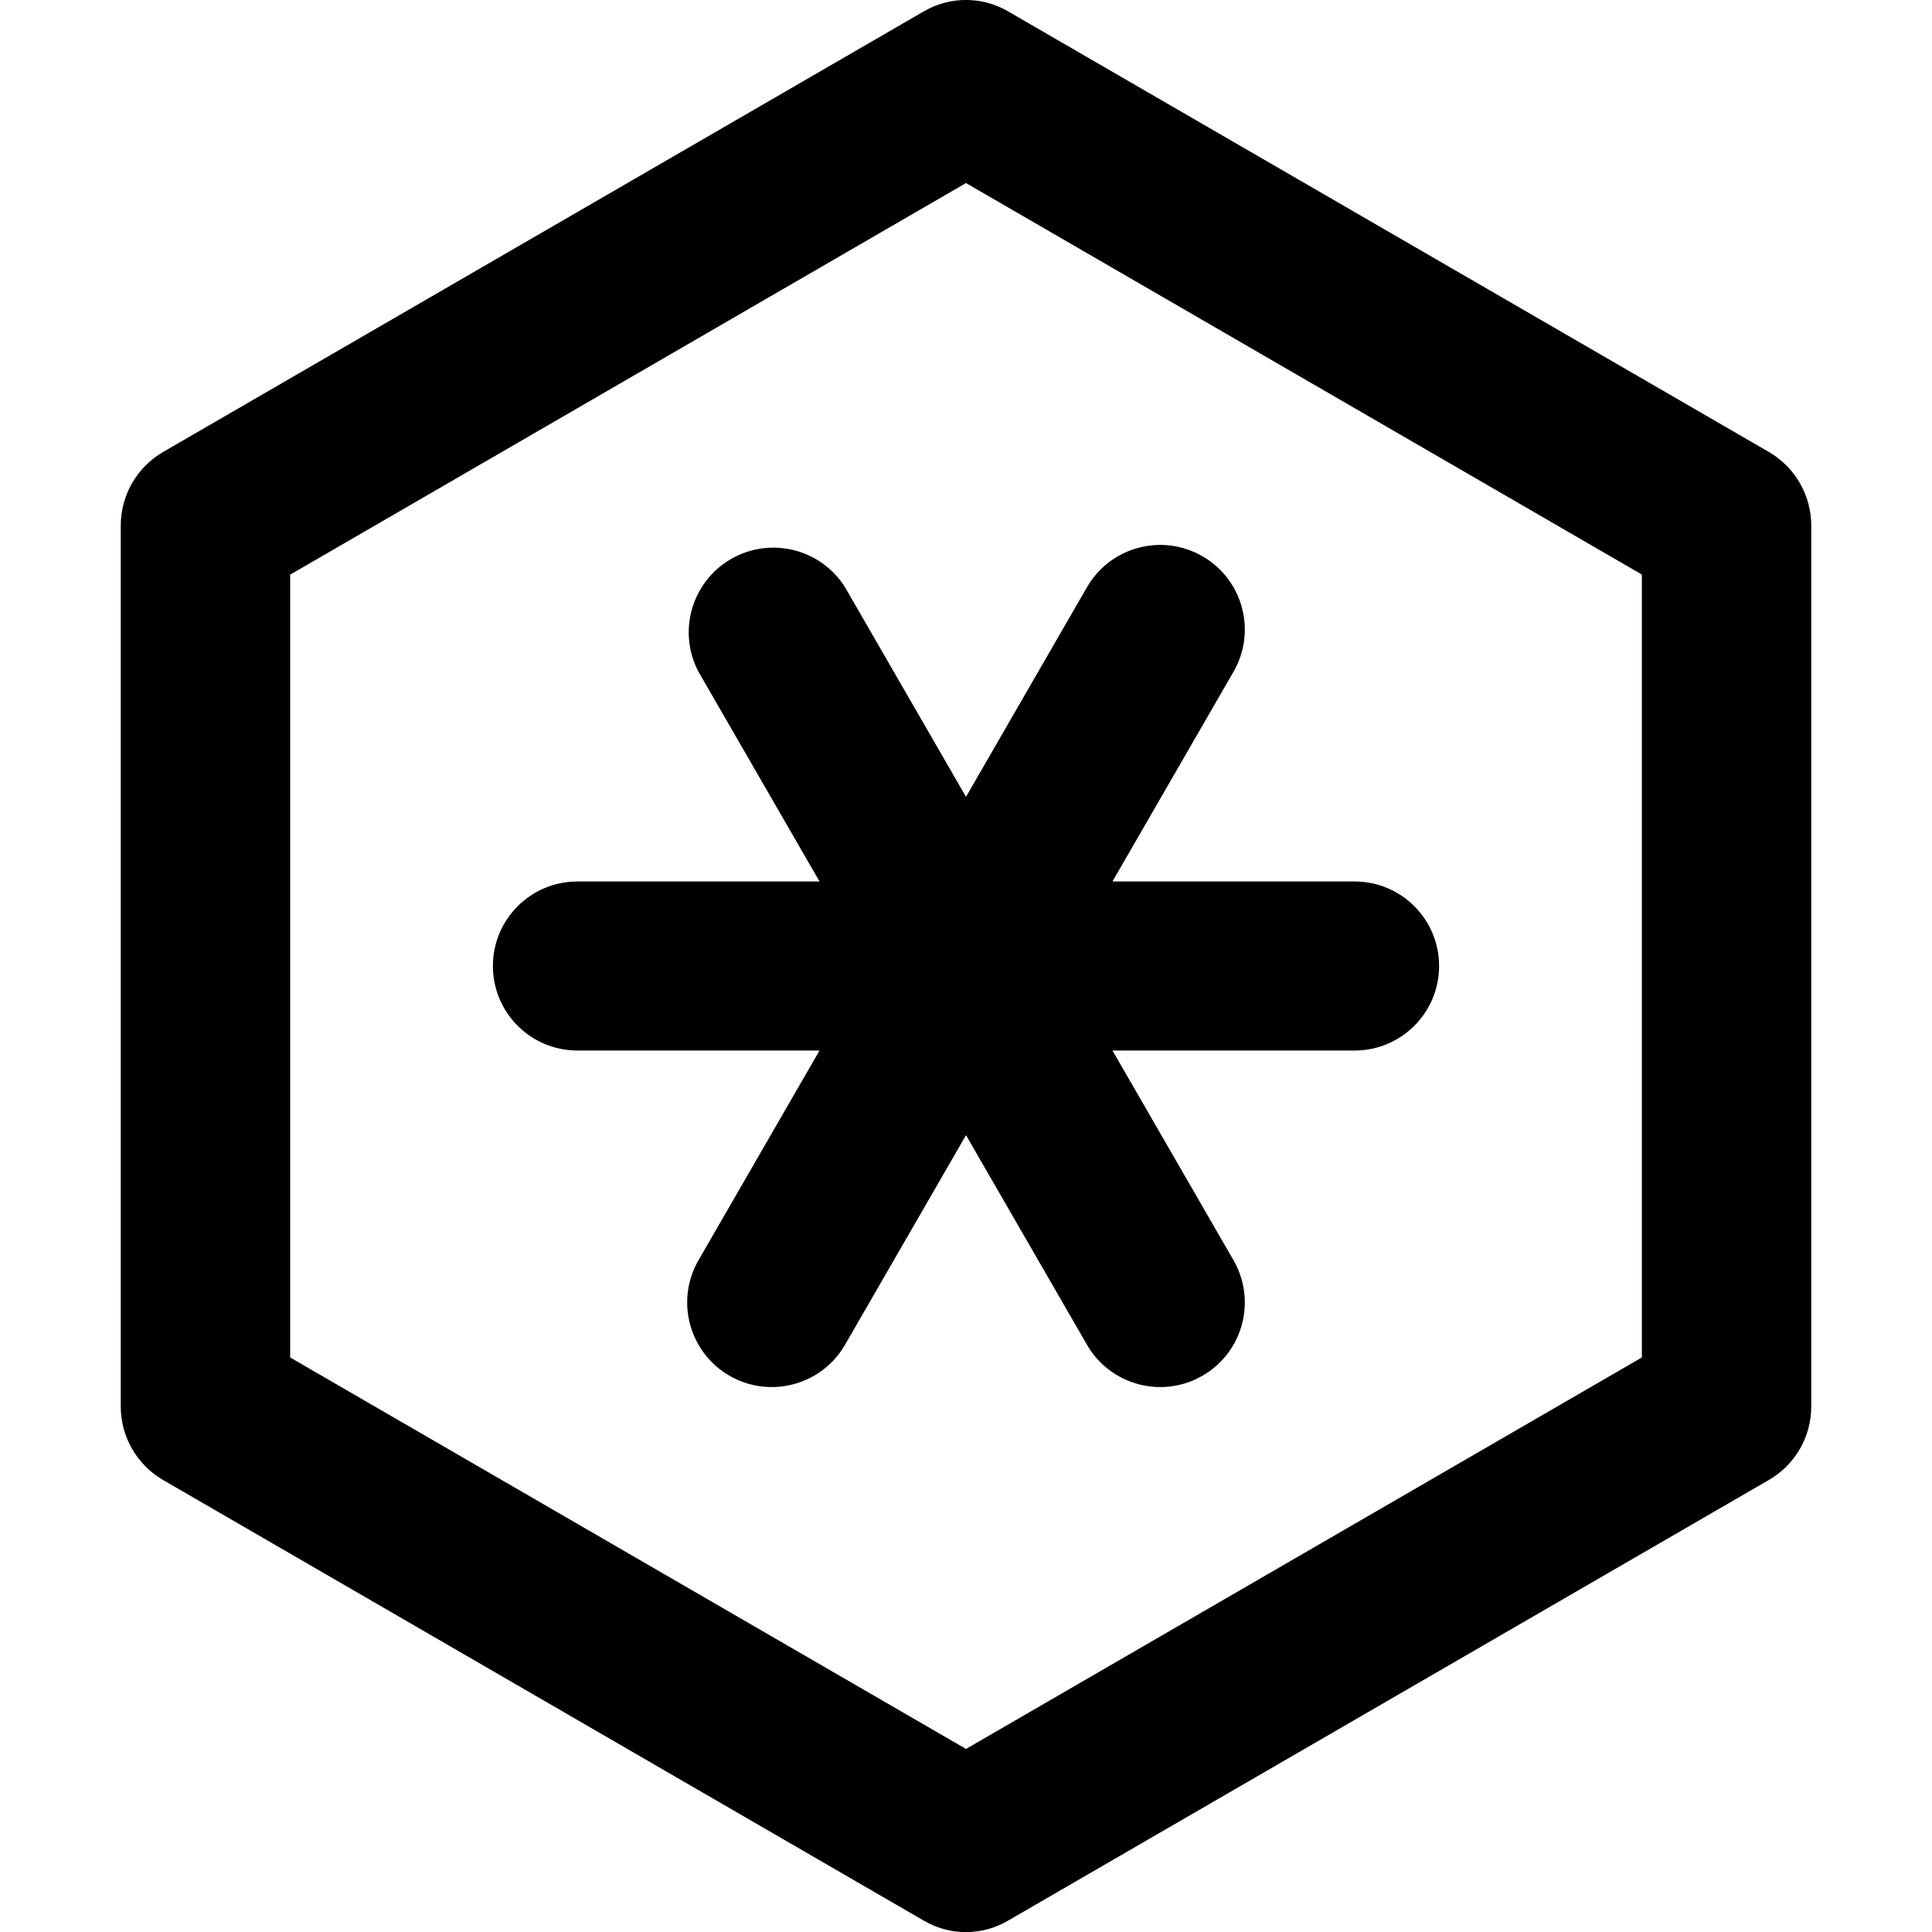
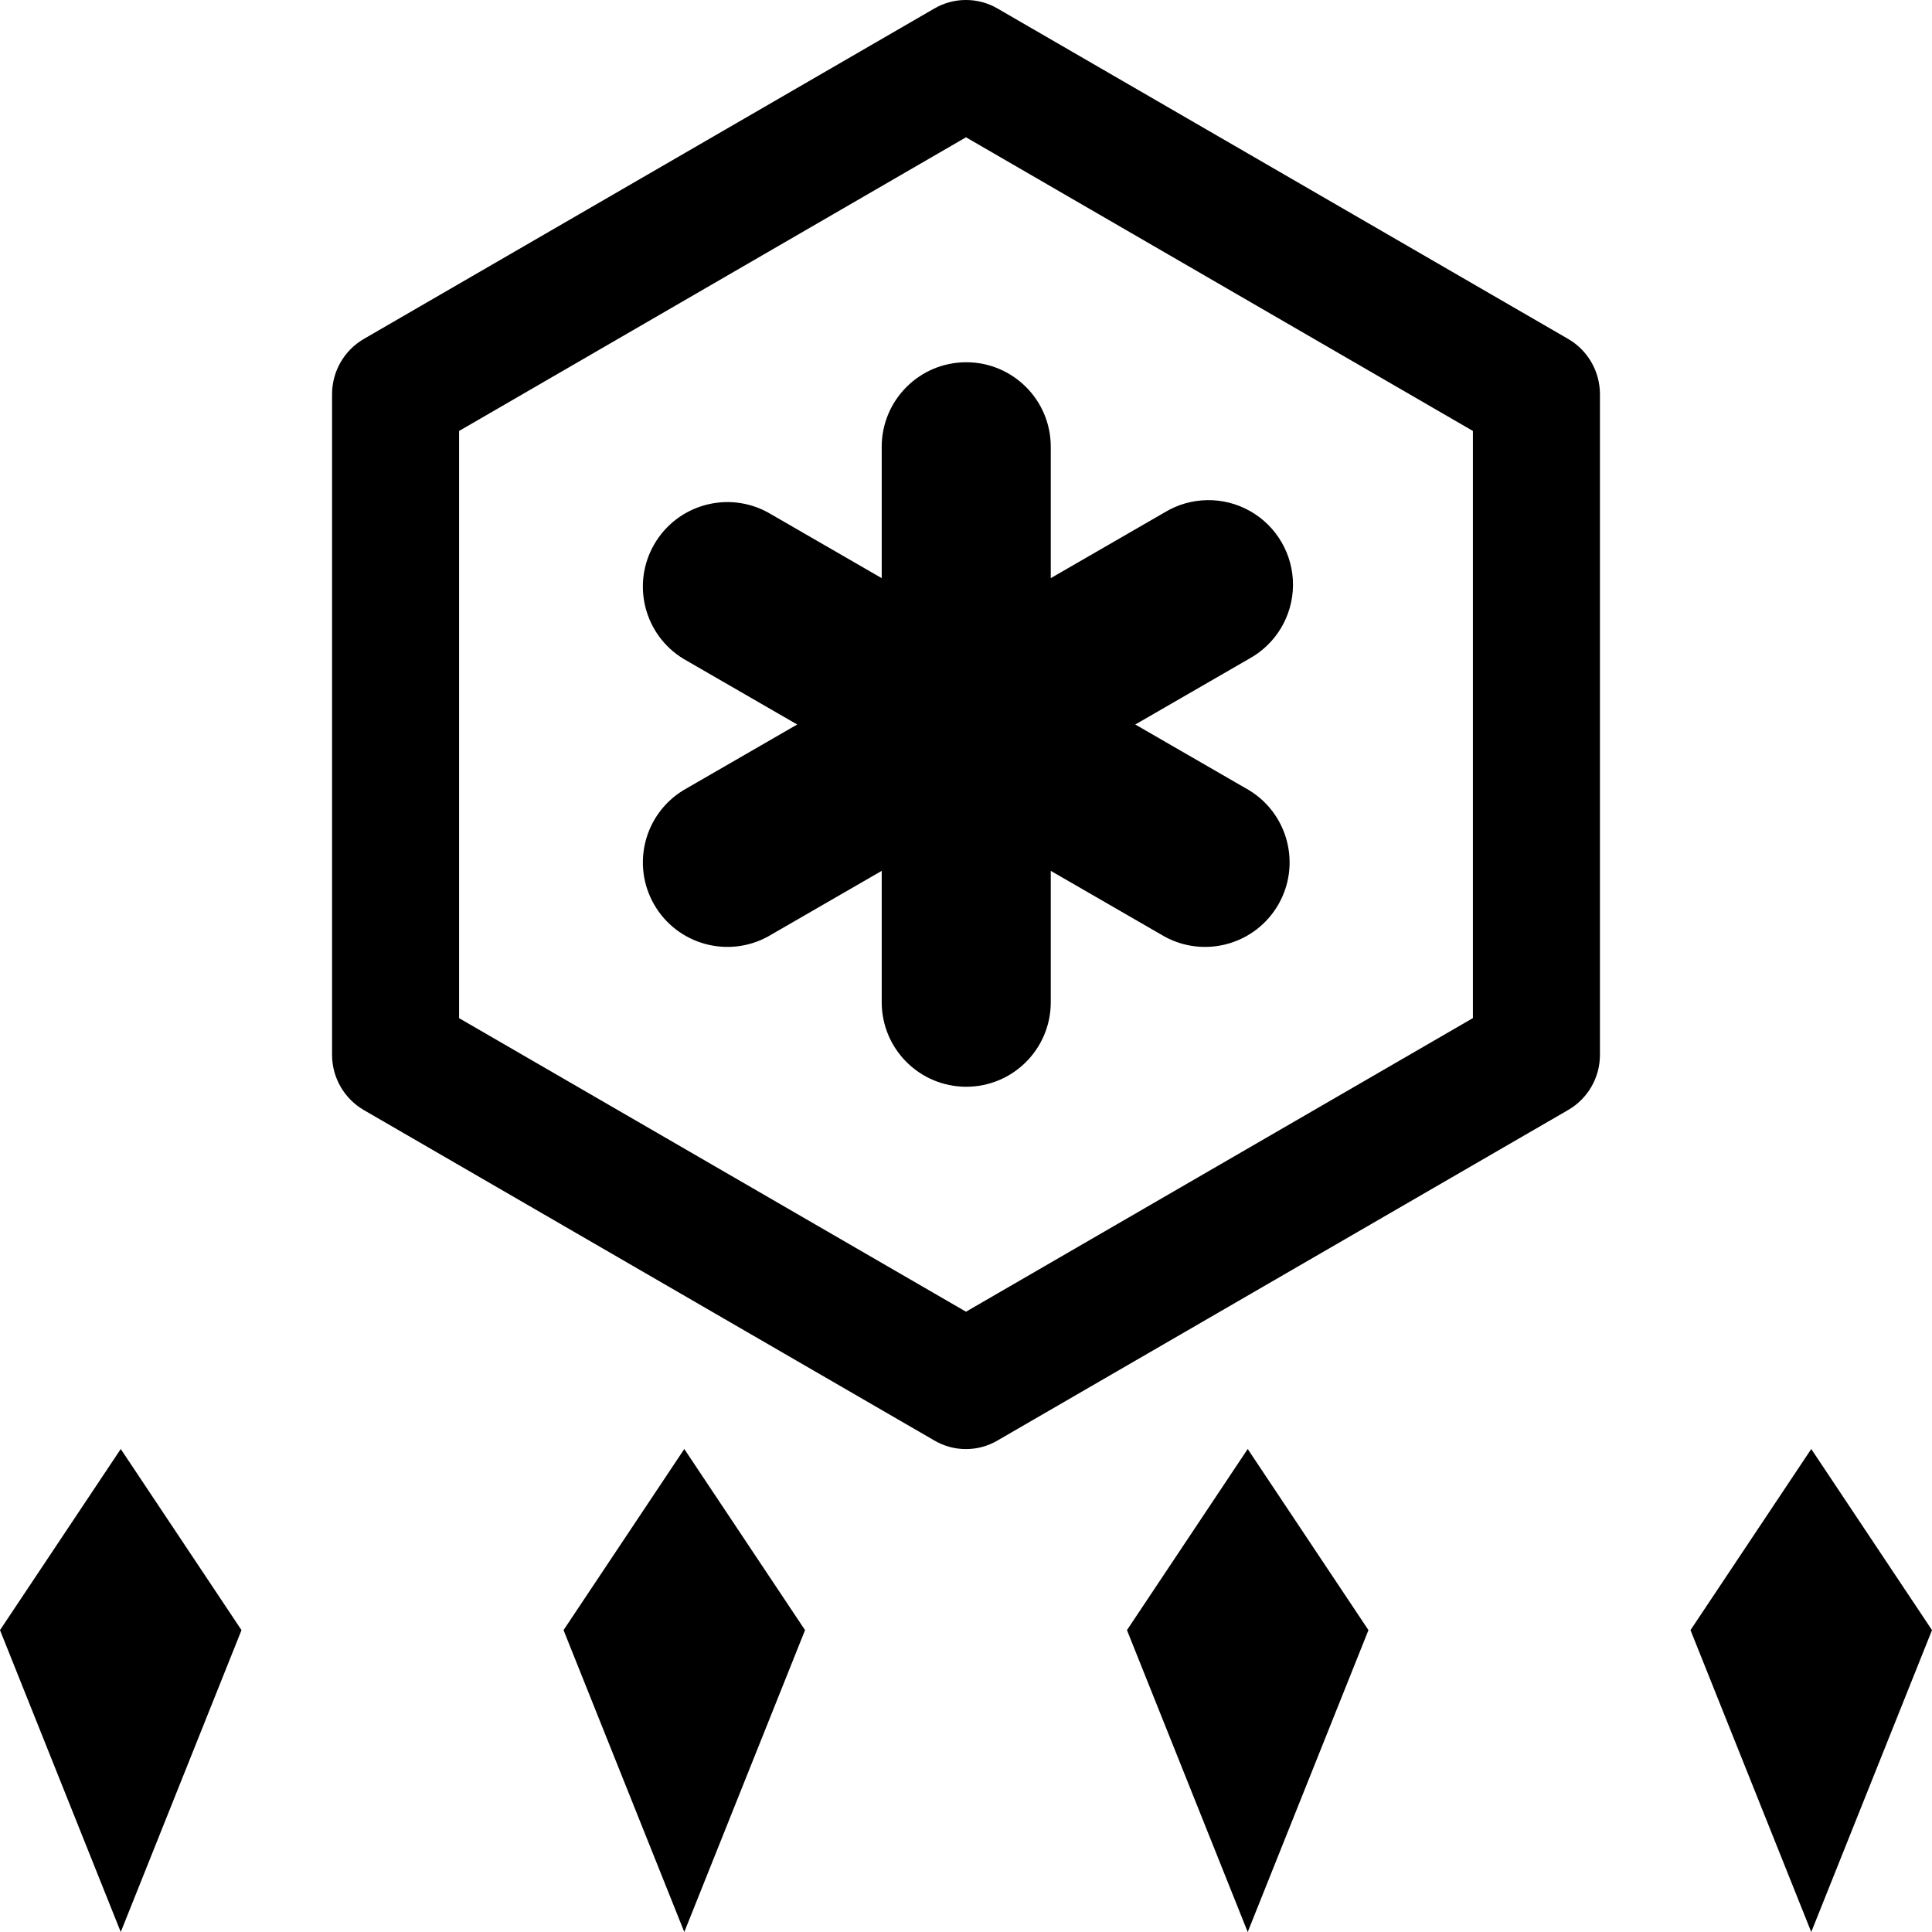
<svg xmlns="http://www.w3.org/2000/svg" width="16" height="16" fill="currentColor" class="qi-2008" viewBox="0 0 16 16">
-   <path d="M6.998 4.863a.701.701 0 0 0-1.213.701L6.787 7.3H4.782a.7.7 0 1 0 0 1.4h2.005l-1.002 1.736a.7.7 0 0 0 1.213.701L8 9.401l1.002 1.736a.7.7 0 1 0 1.213-.701L9.213 8.7h2.005a.7.7 0 1 0 0-1.4H9.213l1.002-1.736a.7.7 0 0 0-1.213-.701L8 6.599 6.998 4.863Z" />
-   <path d="M14.649 3.743 8.35.095a.693.693 0 0 0-.701 0L1.351 3.743A.705.705 0 0 0 1 4.352v7.296c0 .251.134.483.351.609l6.298 3.648a.688.688 0 0 0 .701 0l6.298-3.648a.702.702 0 0 0 .352-.609V4.352a.705.705 0 0 0-.351-.609Zm-1.052 7.499L8 14.484l-5.597-3.242V4.759L8 1.516l5.597 3.242v6.484Z" />
+   <path d="M2 13.5 1 12l-1 1.5L1 16l1-2.5Zm4.667 0-1-1.5-1 1.5 1 2.5 1-2.5Zm4.666 0-1-1.5-1 1.5 1 2.5 1-2.5Zm4.667 0L15 12l-1 1.5 1 2.5 1-2.5ZM7.302 3.7a.7.7 0 0 1 1.4 0v1.088l.942-.544a.7.7 0 1 1 .7 1.212L9.402 6l.942.544a.7.7 0 0 1-.7 1.212l-.942-.544V8.3a.7.7 0 1 1-1.4 0V7.212l-.942.544a.7.7 0 0 1-.7-1.212L6.602 6l-.942-.544a.7.7 0 0 1 .7-1.212l.942.544V3.7Z" />
+   <path d="M12.987 2.807 8.262.071a.52.52 0 0 0-.525 0L3.013 2.807a.529.529 0 0 0-.263.457v5.472c0 .188.1.362.263.457l4.724 2.736a.516.516 0 0 0 .525 0l4.724-2.736a.527.527 0 0 0 .264-.457V3.264a.529.529 0 0 0-.263-.457Zm-.79 5.625L8 10.863 3.802 8.432V3.569L8 1.137l4.198 2.432v4.863Z" />
</svg>
